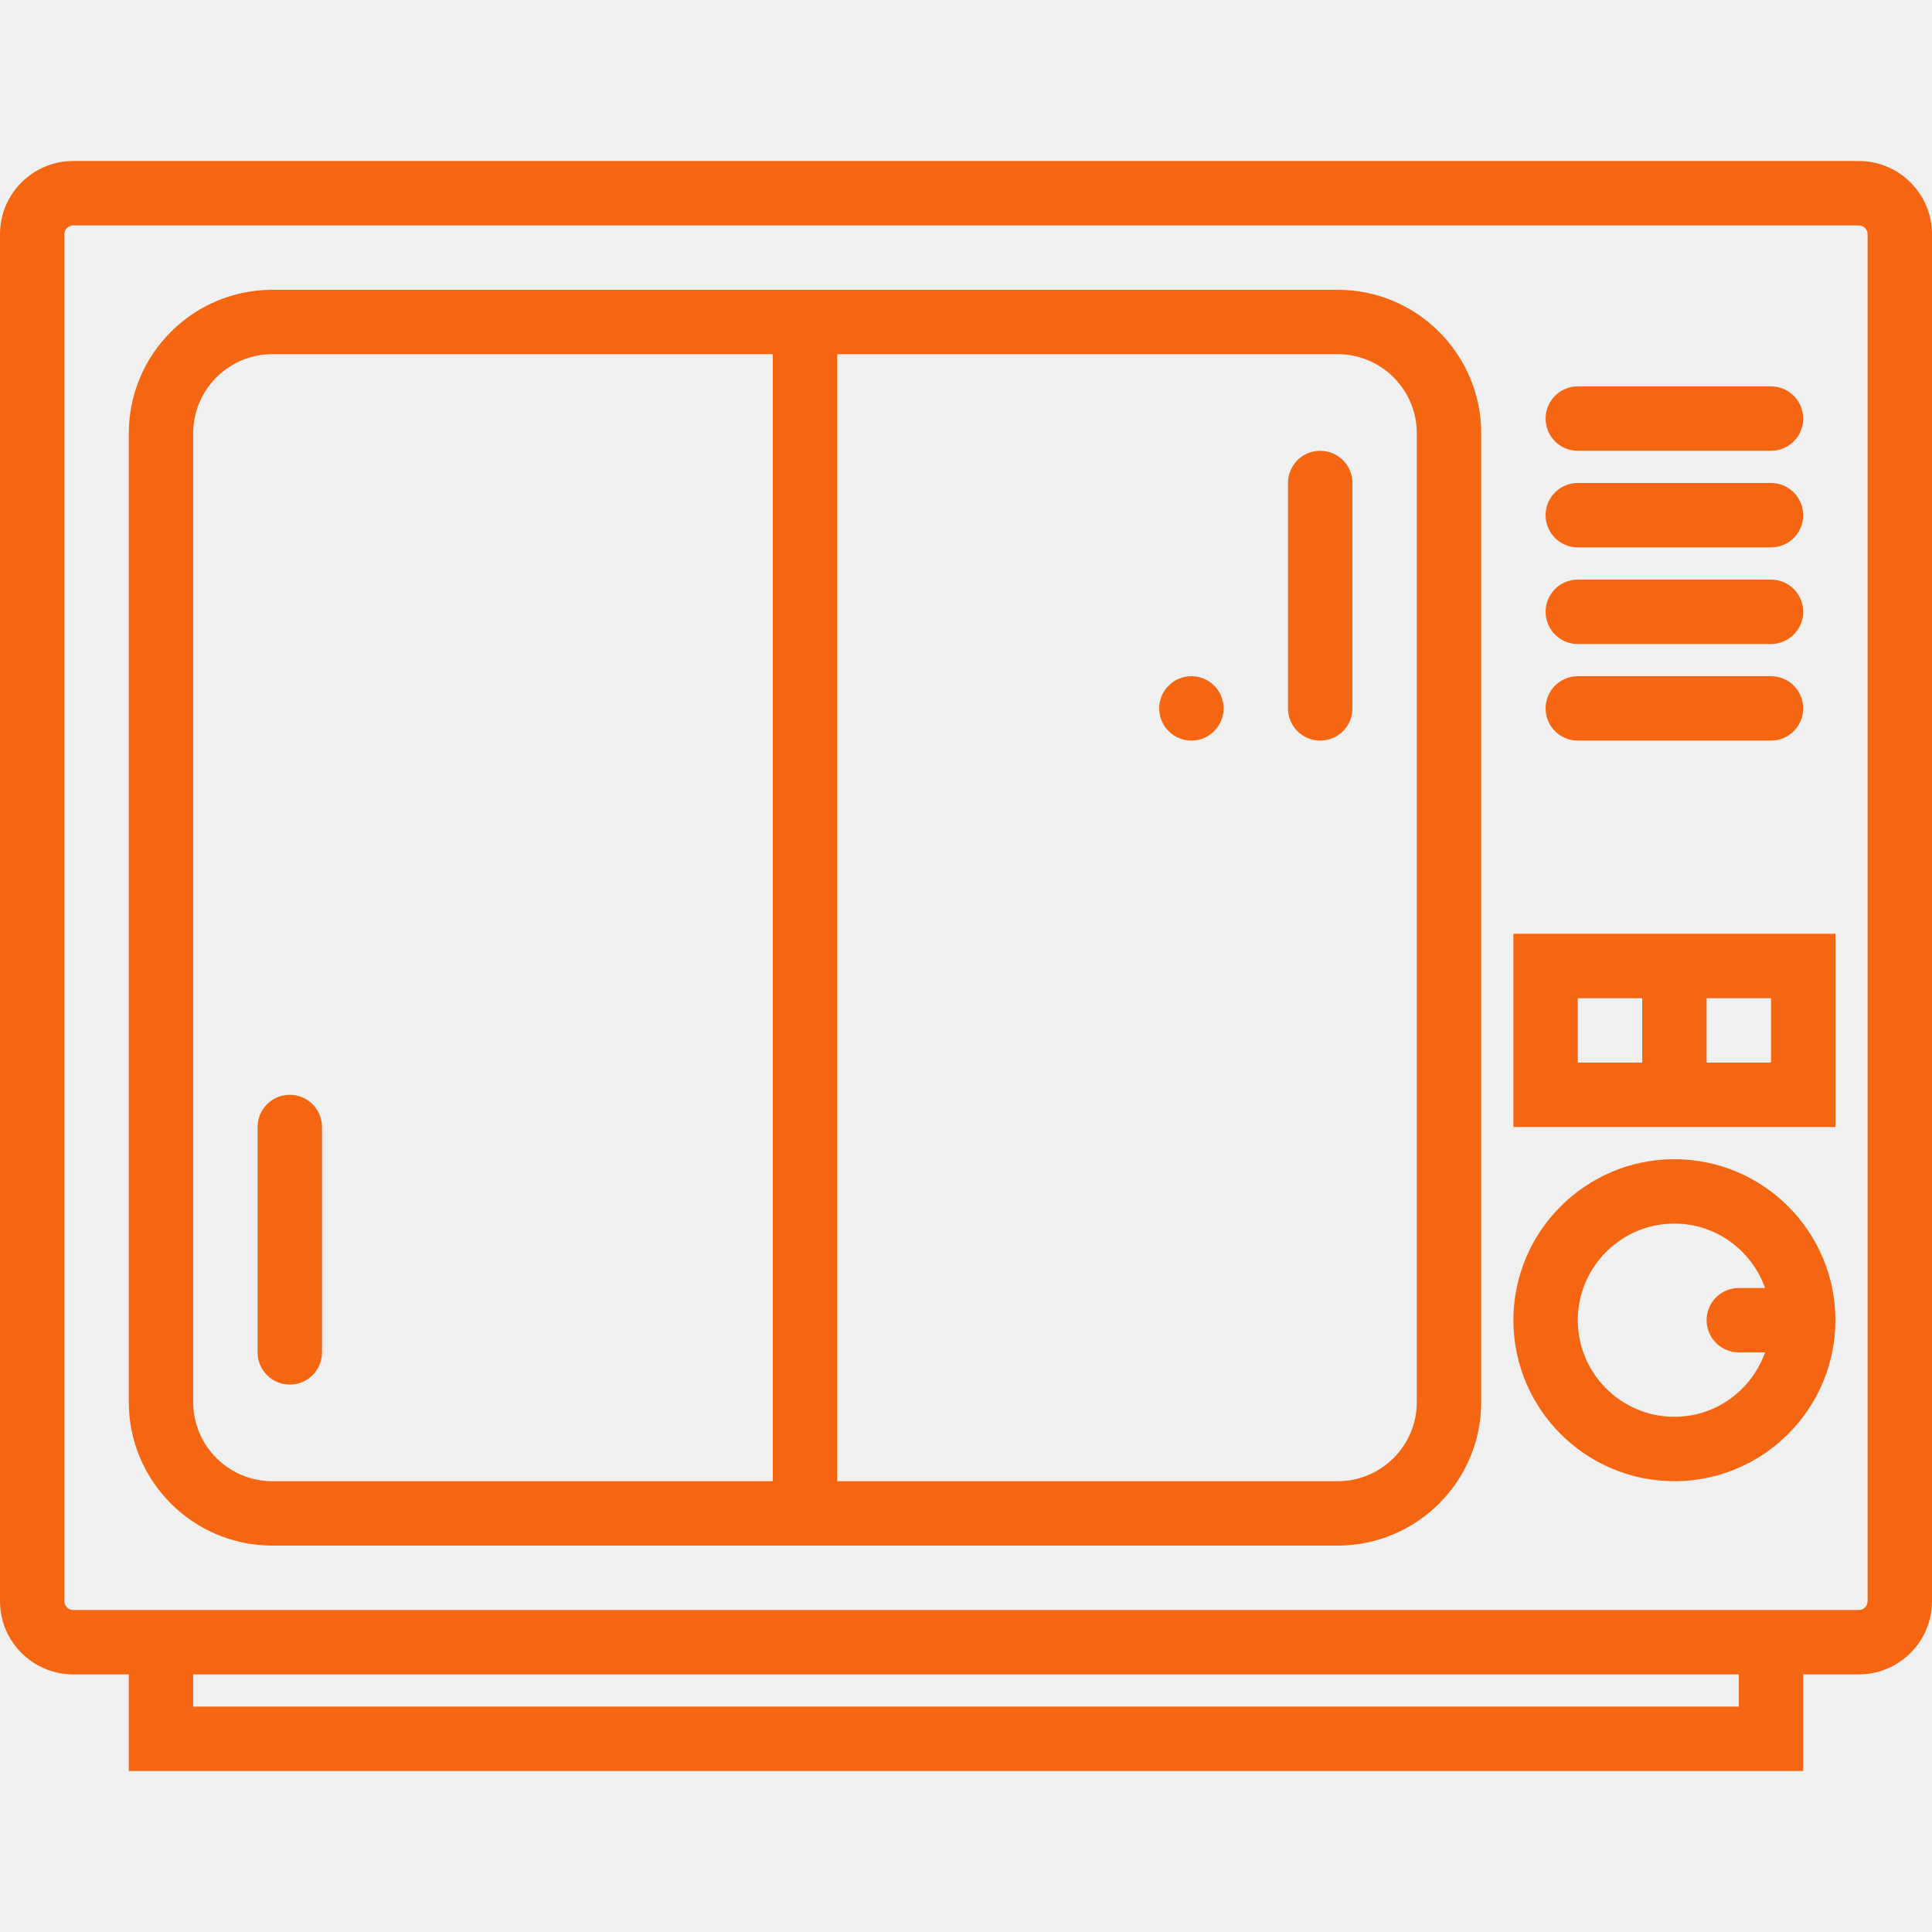
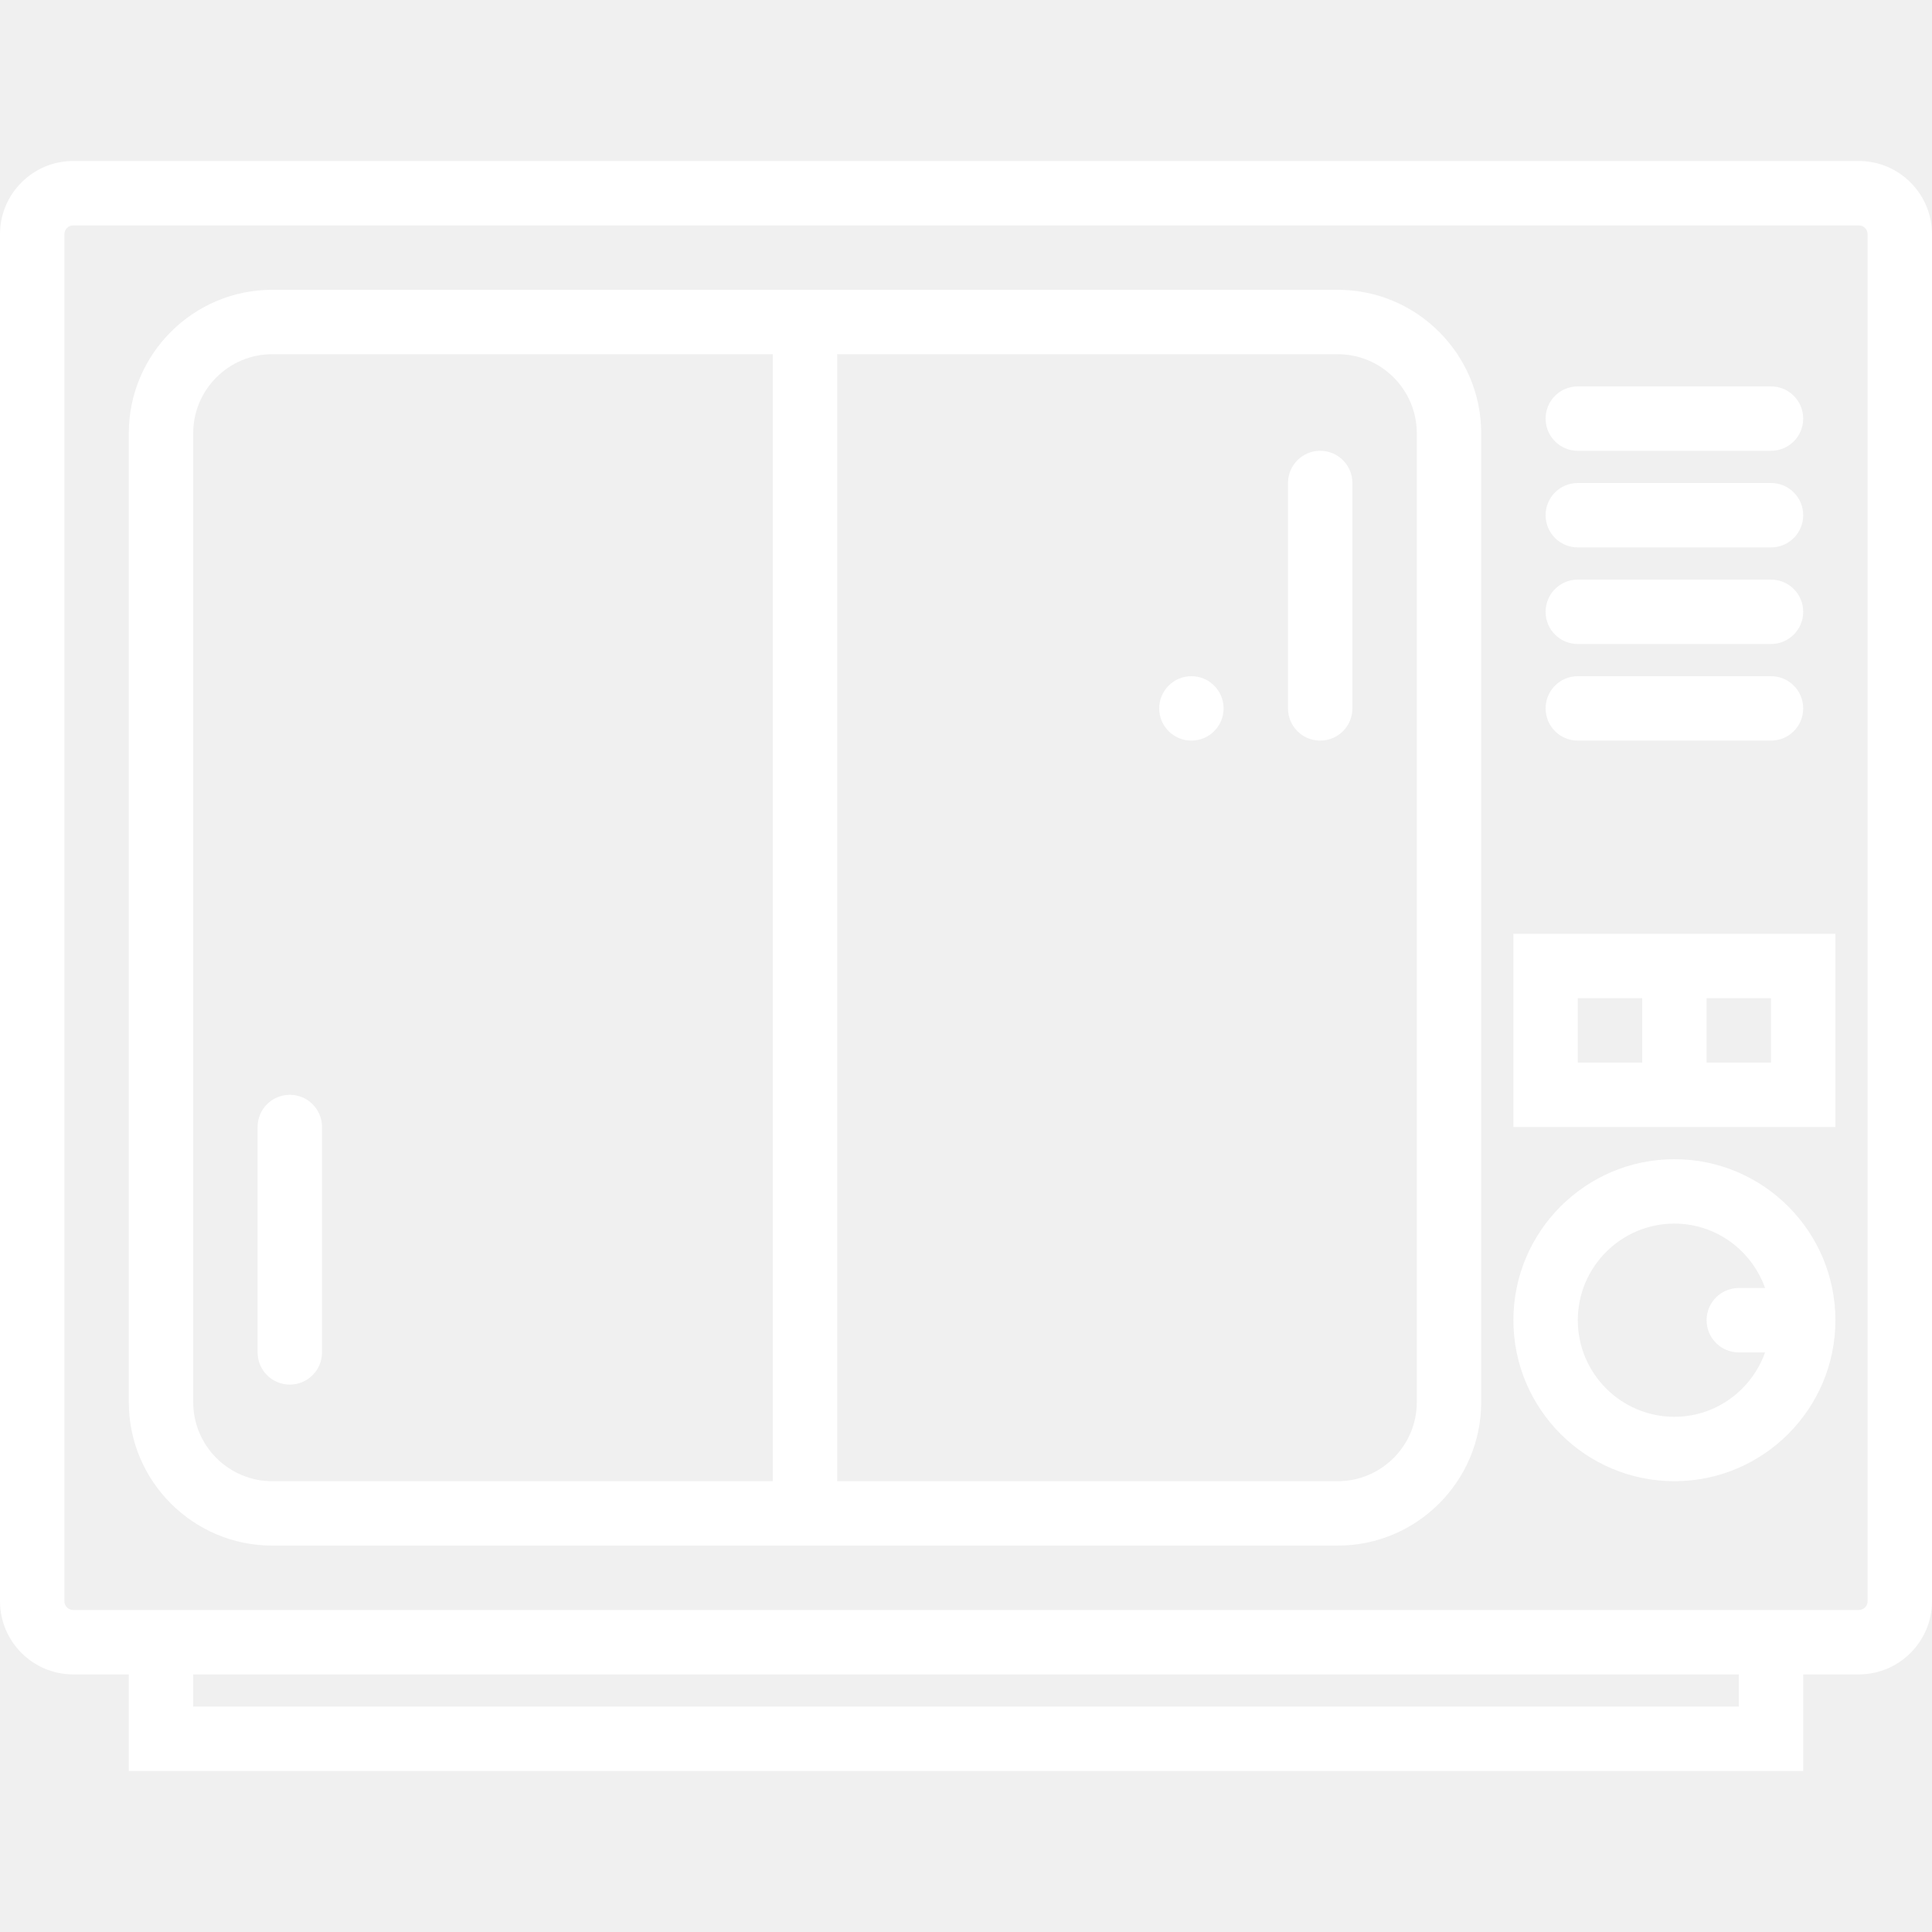
- <svg xmlns="http://www.w3.org/2000/svg" fill="#F46612" height="800px" width="800px" version="1.1" id="Capa_1" viewBox="0 0 60 60" xml:space="preserve">
+ <svg xmlns="http://www.w3.org/2000/svg" fill="#fff" height="800px" width="800px" version="1.1" id="Capa_1" viewBox="0 0 60 60" xml:space="preserve">
  <g id="SVGRepo_bgCarrier" stroke-width="0" />
  <g id="SVGRepo_tracerCarrier" stroke-linecap="round" stroke-linejoin="round" />
  <g id="SVGRepo_iconCarrier">
    <g>
      <g>
        <path d="M57.727,5H2.273C1.02,5,0,6.02,0,7.273v42.453C0,50.98,1.02,52,2.273,52H4v3h52v-3h1.727C58.98,52,60,50.98,60,49.727 V7.273C60,6.02,58.98,5,57.727,5z M54,53H6v-1h48V53z M58,49.727C58,49.877,57.877,50,57.727,50H56H4H2.273 C2.123,50,2,49.877,2,49.727V7.273C2,7.123,2.123,7,2.273,7h55.453C57.877,7,58,7.123,58,7.273V49.727z" />
        <path d="M41.545,9H8.455C5.999,9,4,10.999,4,13.455v30.09C4,46.001,5.999,48,8.455,48h33.09C44.001,48,46,46.001,46,43.545v-30.09 C46,10.999,44.001,9,41.545,9z M6,43.545v-30.09C6,12.102,7.102,11,8.455,11H24v35H8.455C7.102,46,6,44.898,6,43.545z M44,43.545 C44,44.898,42.898,46,41.545,46H26V11h15.545C42.898,11,44,12.102,44,13.455V43.545z" />
        <path d="M52,36c-2.757,0-5,2.243-5,5s2.243,5,5,5s5-2.243,5-5S54.757,36,52,36z M52,44c-1.654,0-3-1.346-3-3s1.346-3,3-3 c1.302,0,2.402,0.839,2.816,2H54c-0.553,0-1,0.447-1,1s0.447,1,1,1h0.816C54.402,43.161,53.302,44,52,44z" />
        <path d="M51,29h-4v6h4h2h4v-6h-4H51z M51,33h-2v-2h2V33z M55,31v2h-2v-2H55z" />
        <path d="M49,23h6c0.553,0,1-0.447,1-1s-0.447-1-1-1h-6c-0.553,0-1,0.447-1,1S48.447,23,49,23z" />
        <path d="M49,20h6c0.553,0,1-0.447,1-1s-0.447-1-1-1h-6c-0.553,0-1,0.447-1,1S48.447,20,49,20z" />
        <path d="M49,17h6c0.553,0,1-0.447,1-1s-0.447-1-1-1h-6c-0.553,0-1,0.447-1,1C48,16.553,48.447,17,49,17z" />
        <path d="M49,14h6c0.553,0,1-0.447,1-1s-0.447-1-1-1h-6c-0.553,0-1,0.447-1,1S48.447,14,49,14z" />
        <path d="M9,34c-0.553,0-1,0.447-1,1v7c0,0.553,0.447,1,1,1s1-0.447,1-1v-7C10,34.447,9.553,34,9,34z" />
        <path d="M41,14c-0.553,0-1,0.447-1,1v7c0,0.553,0.447,1,1,1s1-0.447,1-1v-7C42,14.447,41.553,14,41,14z" />
        <circle cx="37" cy="22" r="1" />
      </g>
    </g>
  </g>
</svg>
